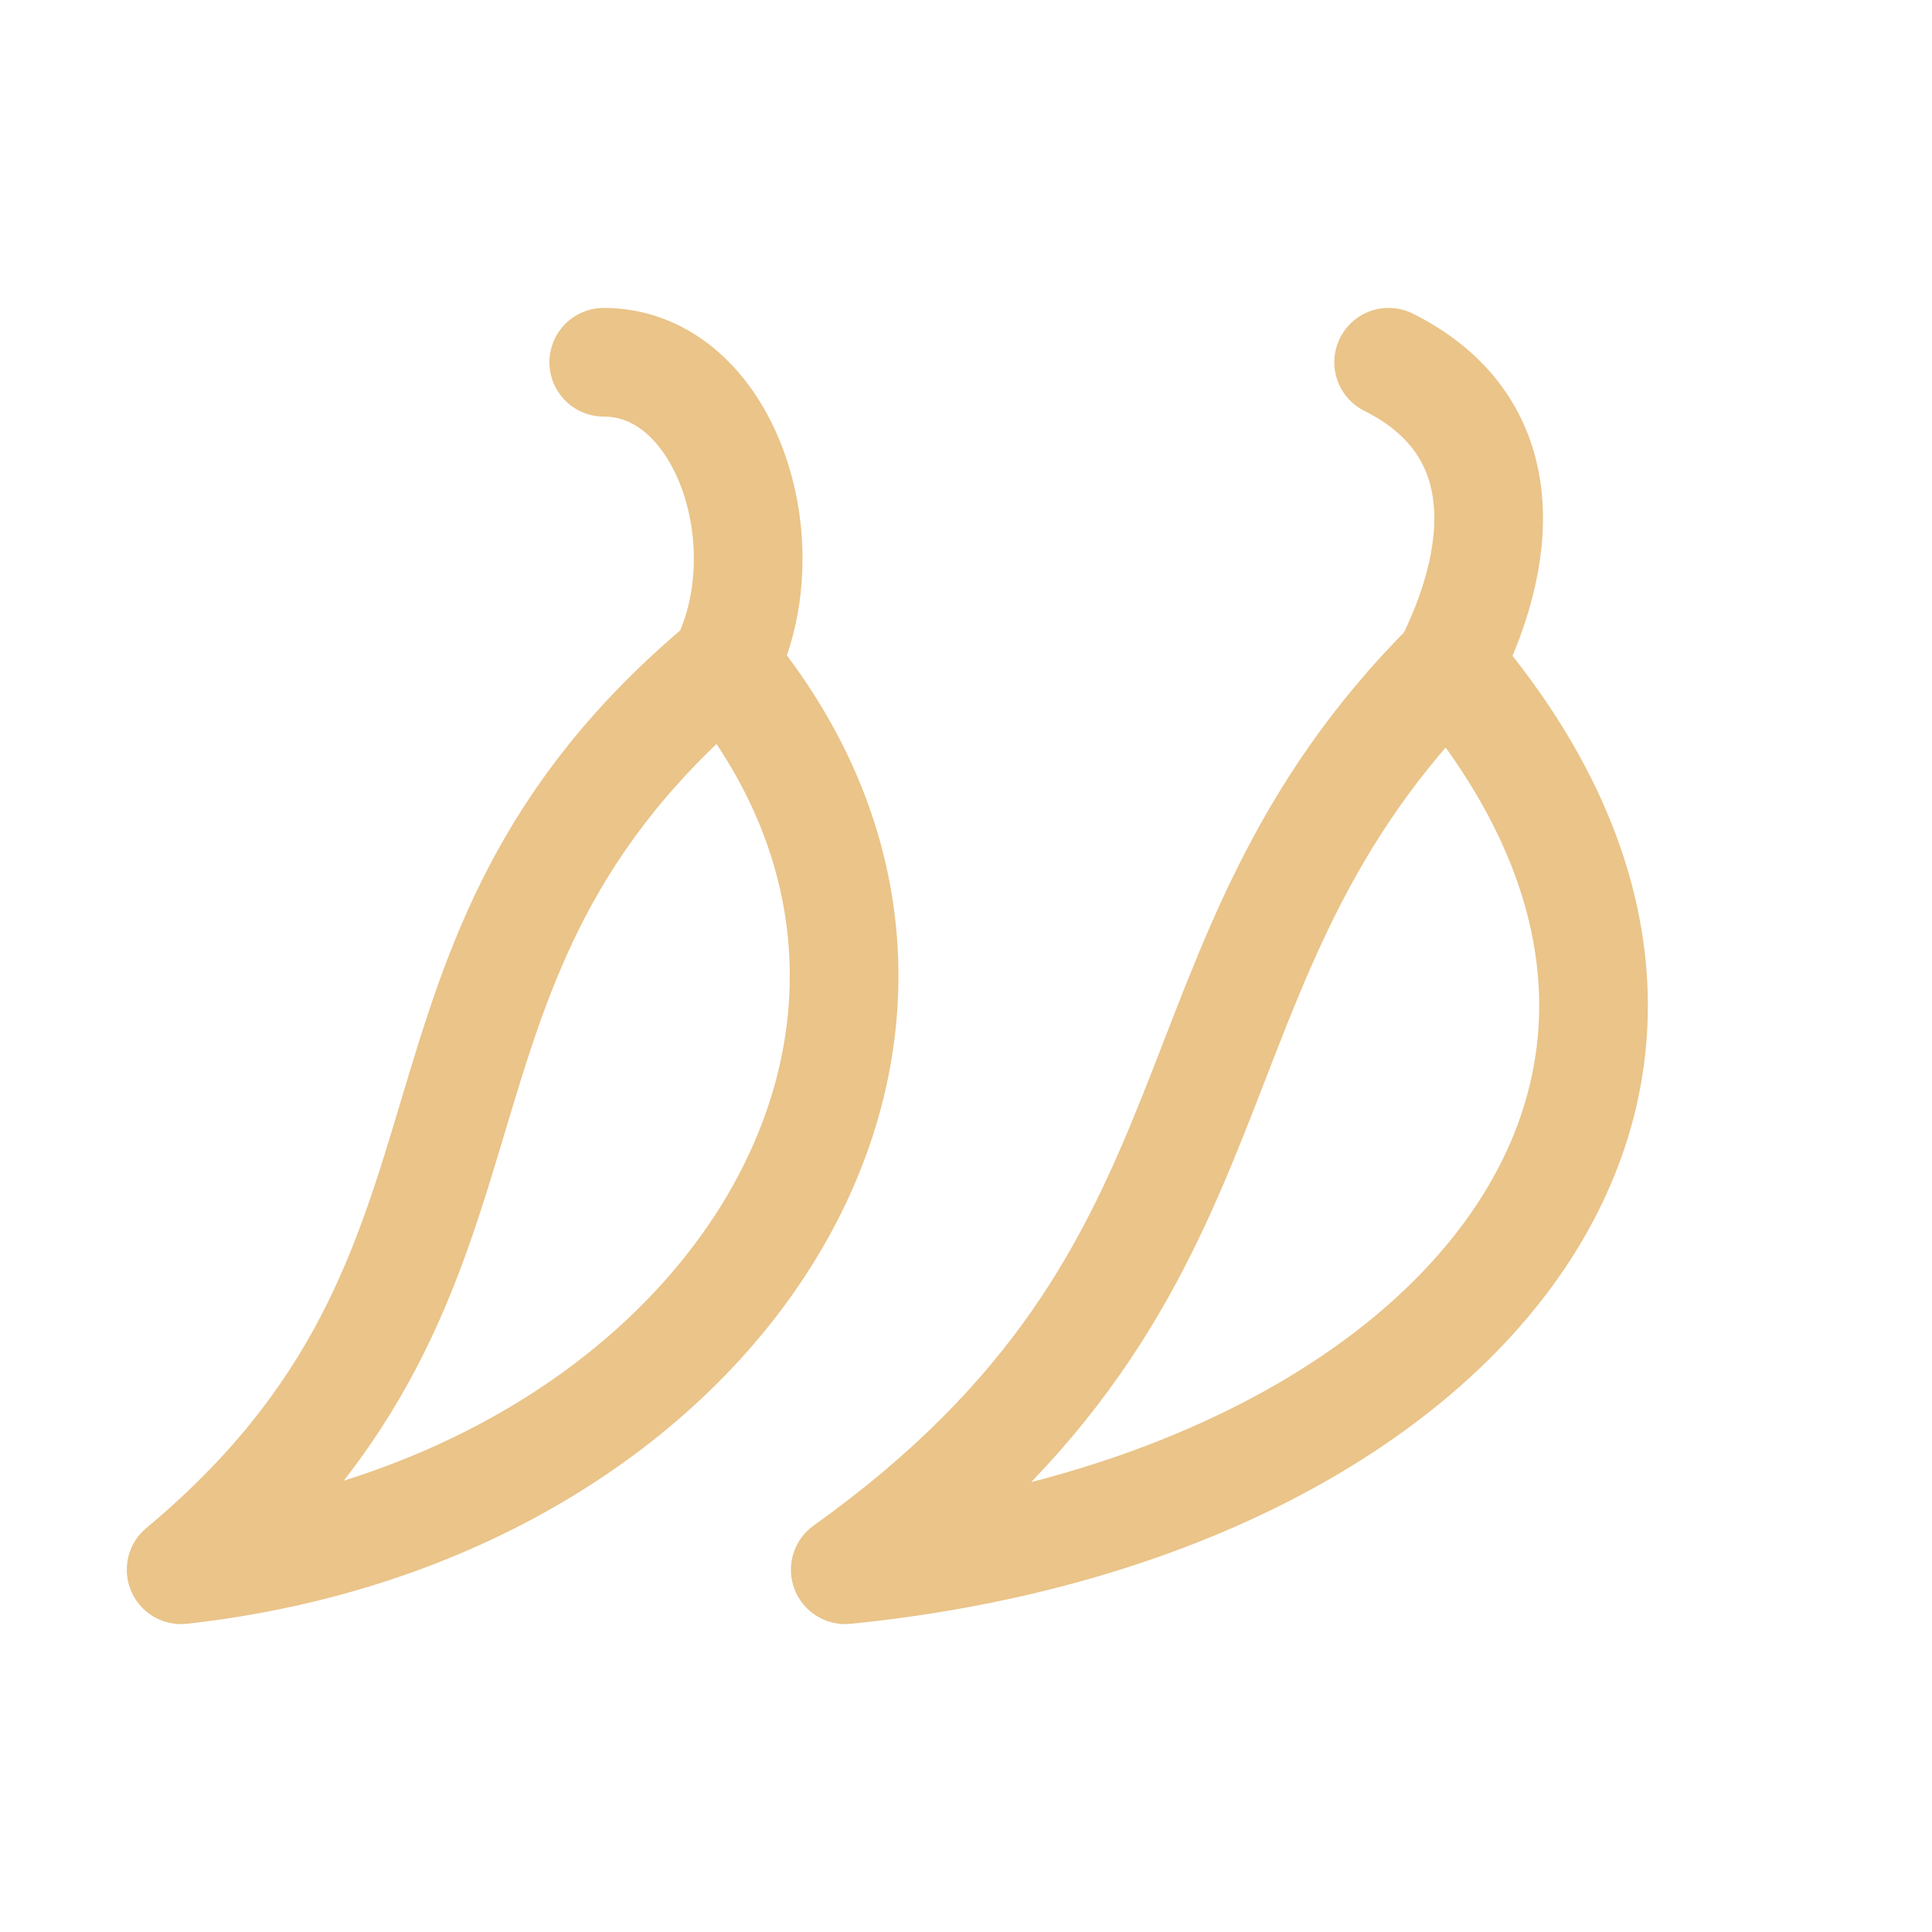
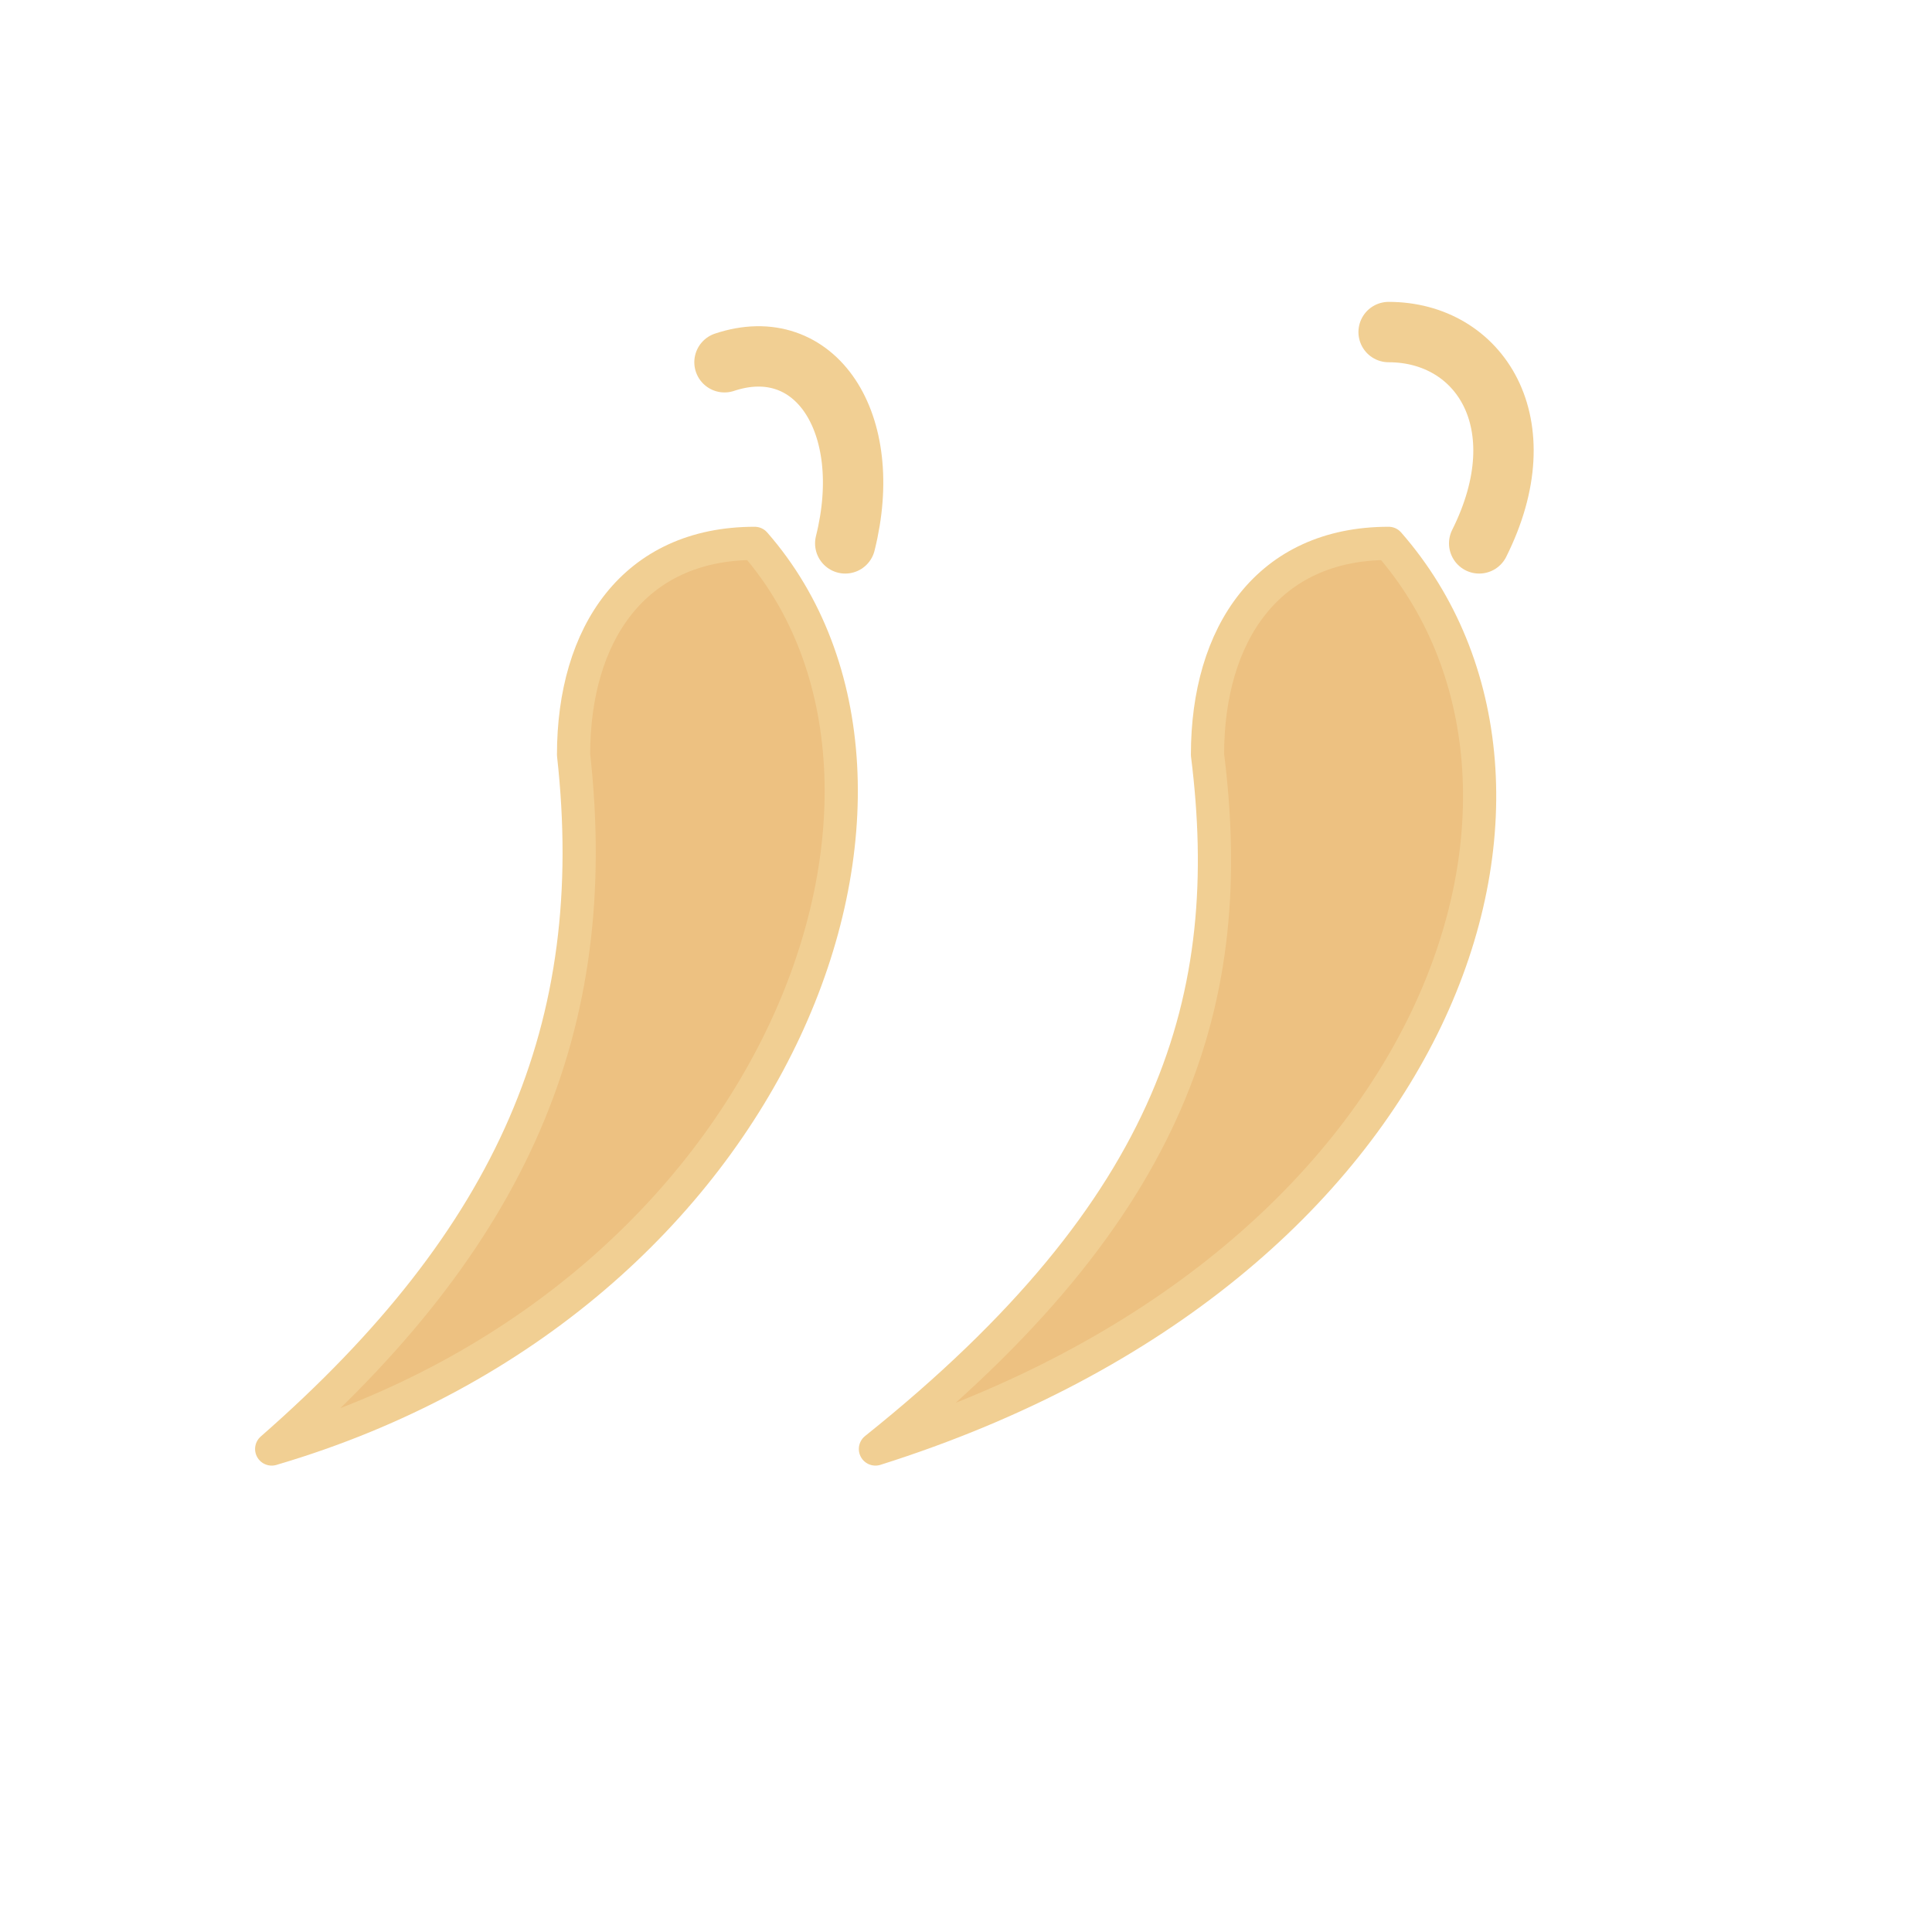
- <svg xmlns="http://www.w3.org/2000/svg" viewBox="0 0 32 32" width="32" height="32" fill="none" stroke="#EAC489" stroke-width="1.8" stroke-linecap="round" stroke-linejoin="round" role="img" aria-hidden="true">
-   <path d="M10 6c2 0 3 3 2 5M23 6c2 1 2 3 1 5" />
-   <path d="M12 11c5 6 0 14-9 15 6-5 3-10 9-15ZM24 11c6 7 0 14-10 15 7-5 5-10 10-15Z" />
+ <svg xmlns="http://www.w3.org/2000/svg" viewBox="0 0 64 64" fill="none" stroke="#f1cf93" stroke-width="2" stroke-linecap="round" stroke-linejoin="round">
+   <path d="M24 12c3-1 5 2 4 6M46 11c3 0 5 3 3 7" stroke-width="2" />
+   <path d="M25 18c7 8 1 25-16 30 8-7 11-14 10-23 0-4 2-7 6-7ZM46 18c7 8 2 24-17 30 10-8 12-15 11-23 0-4 2-7 6-7Z" fill="#edc181" stroke-width="1.1" />
</svg>
